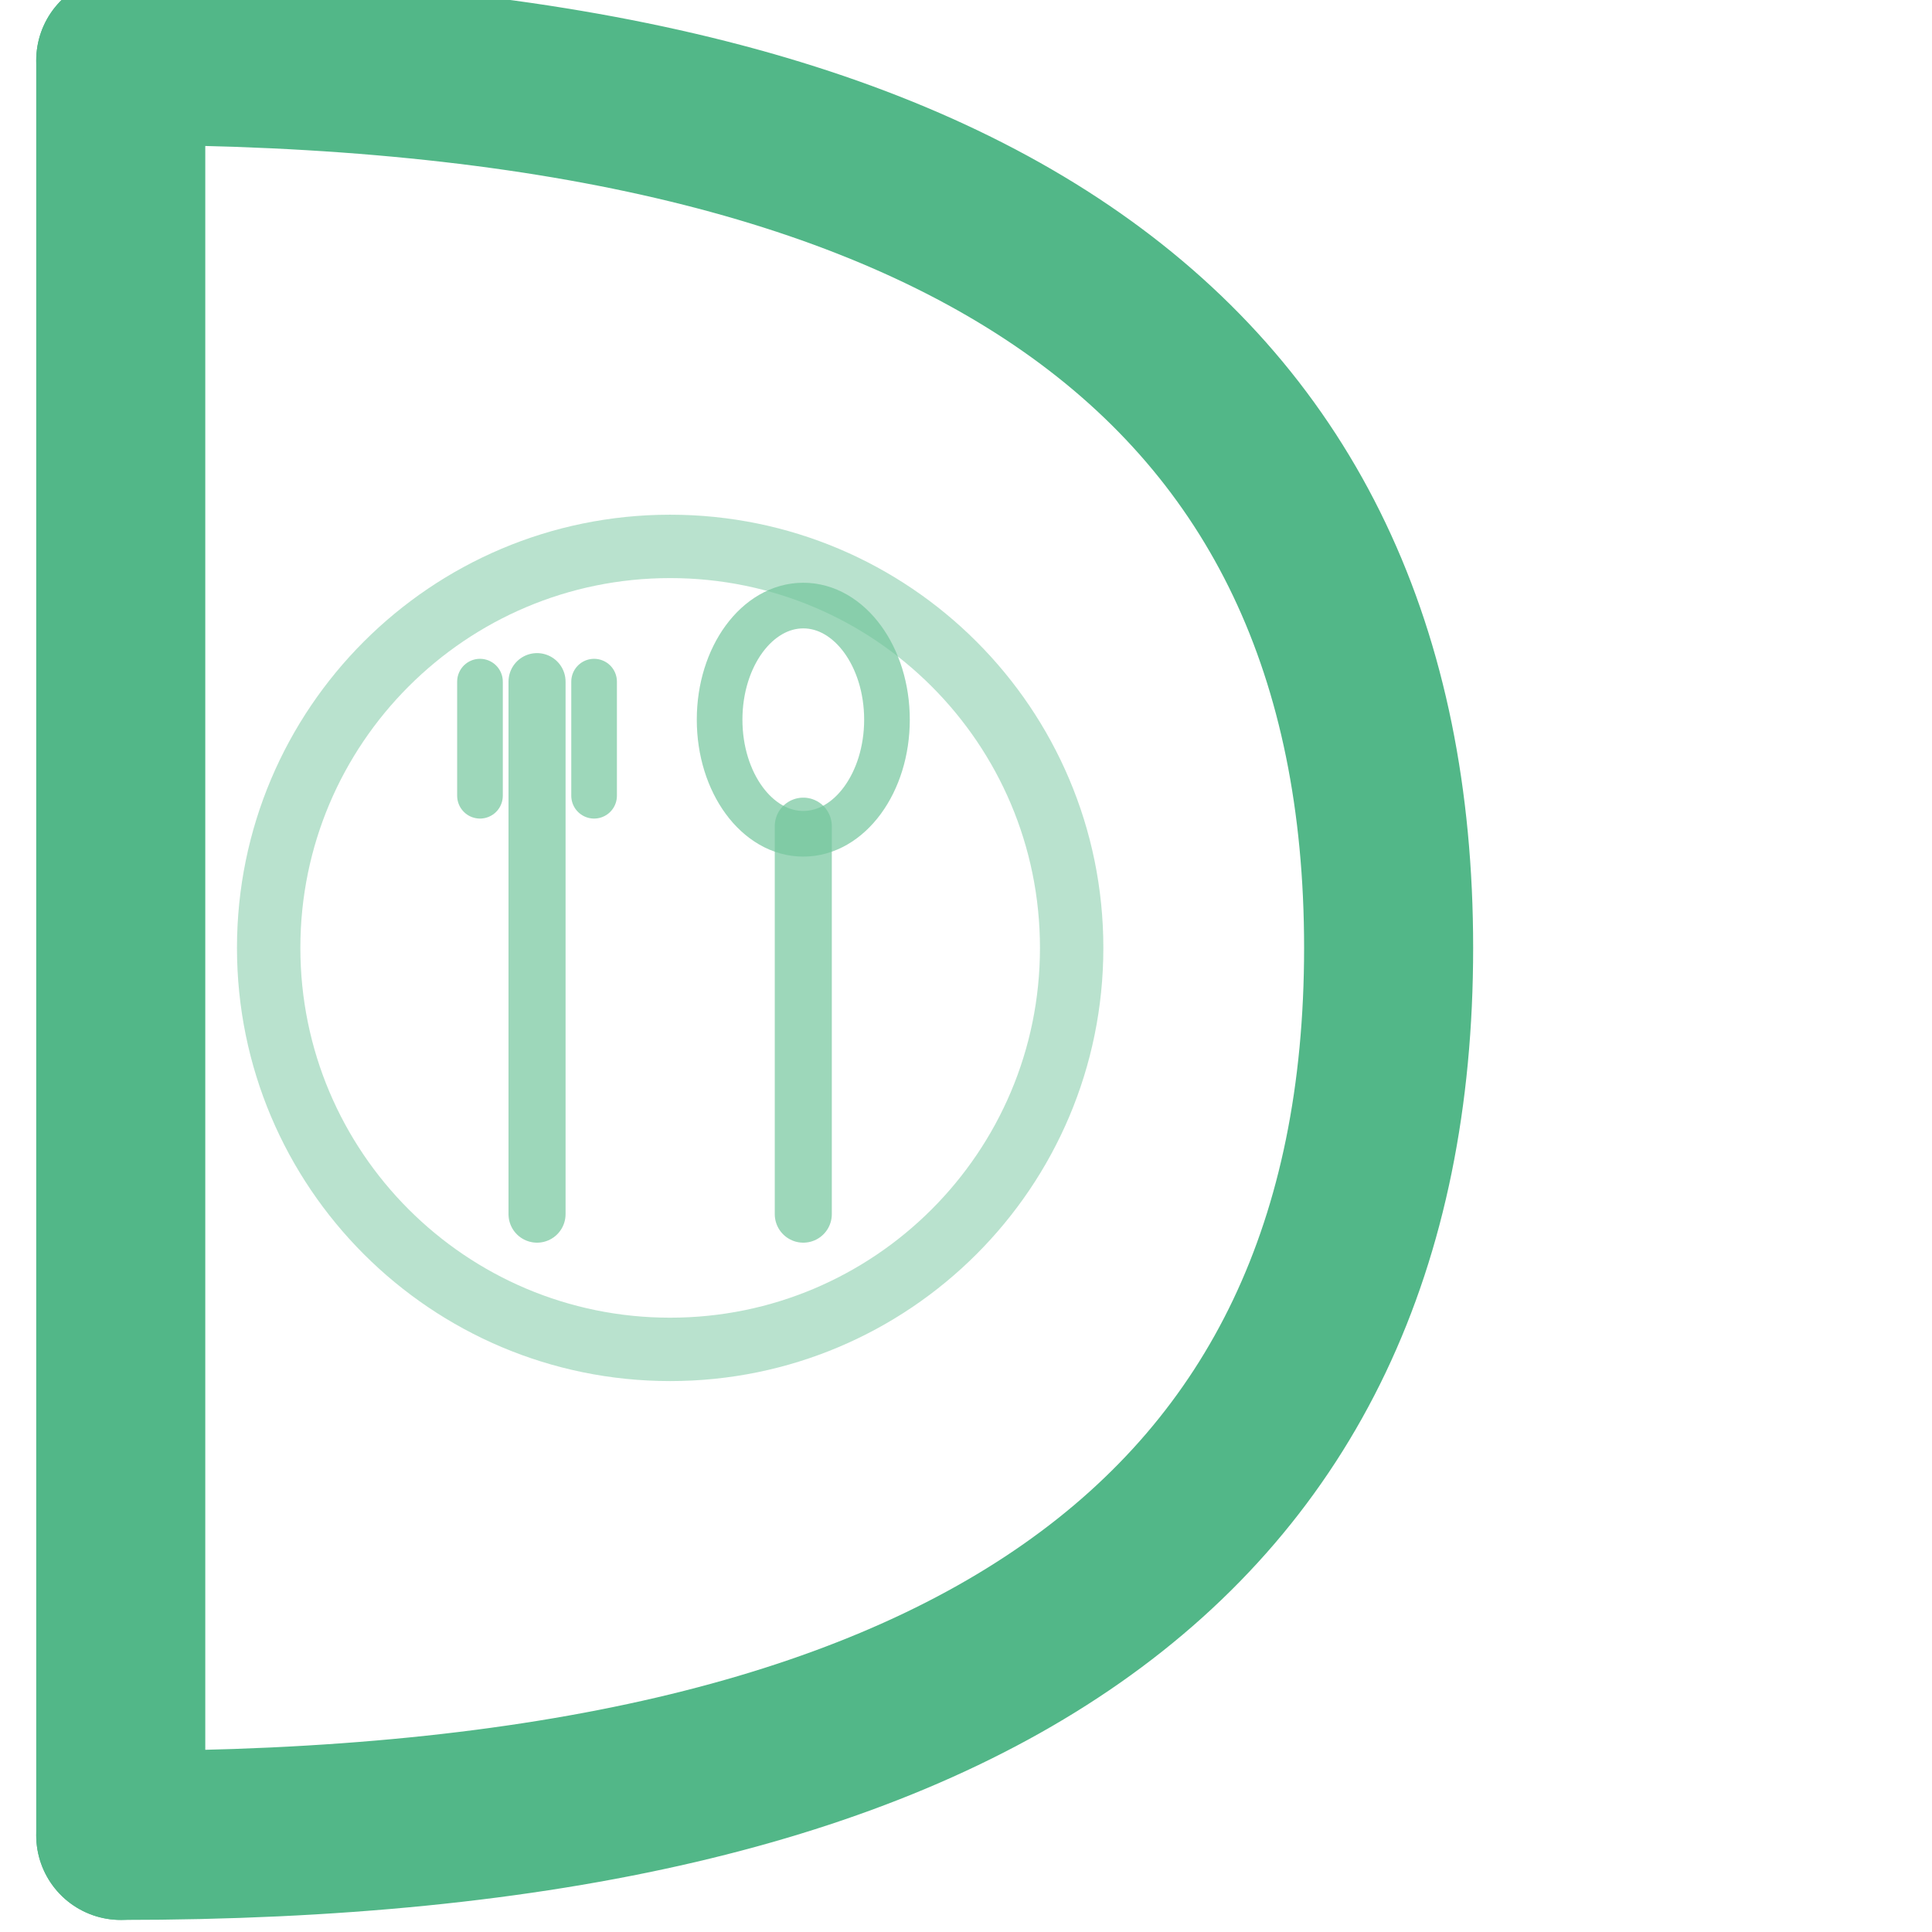
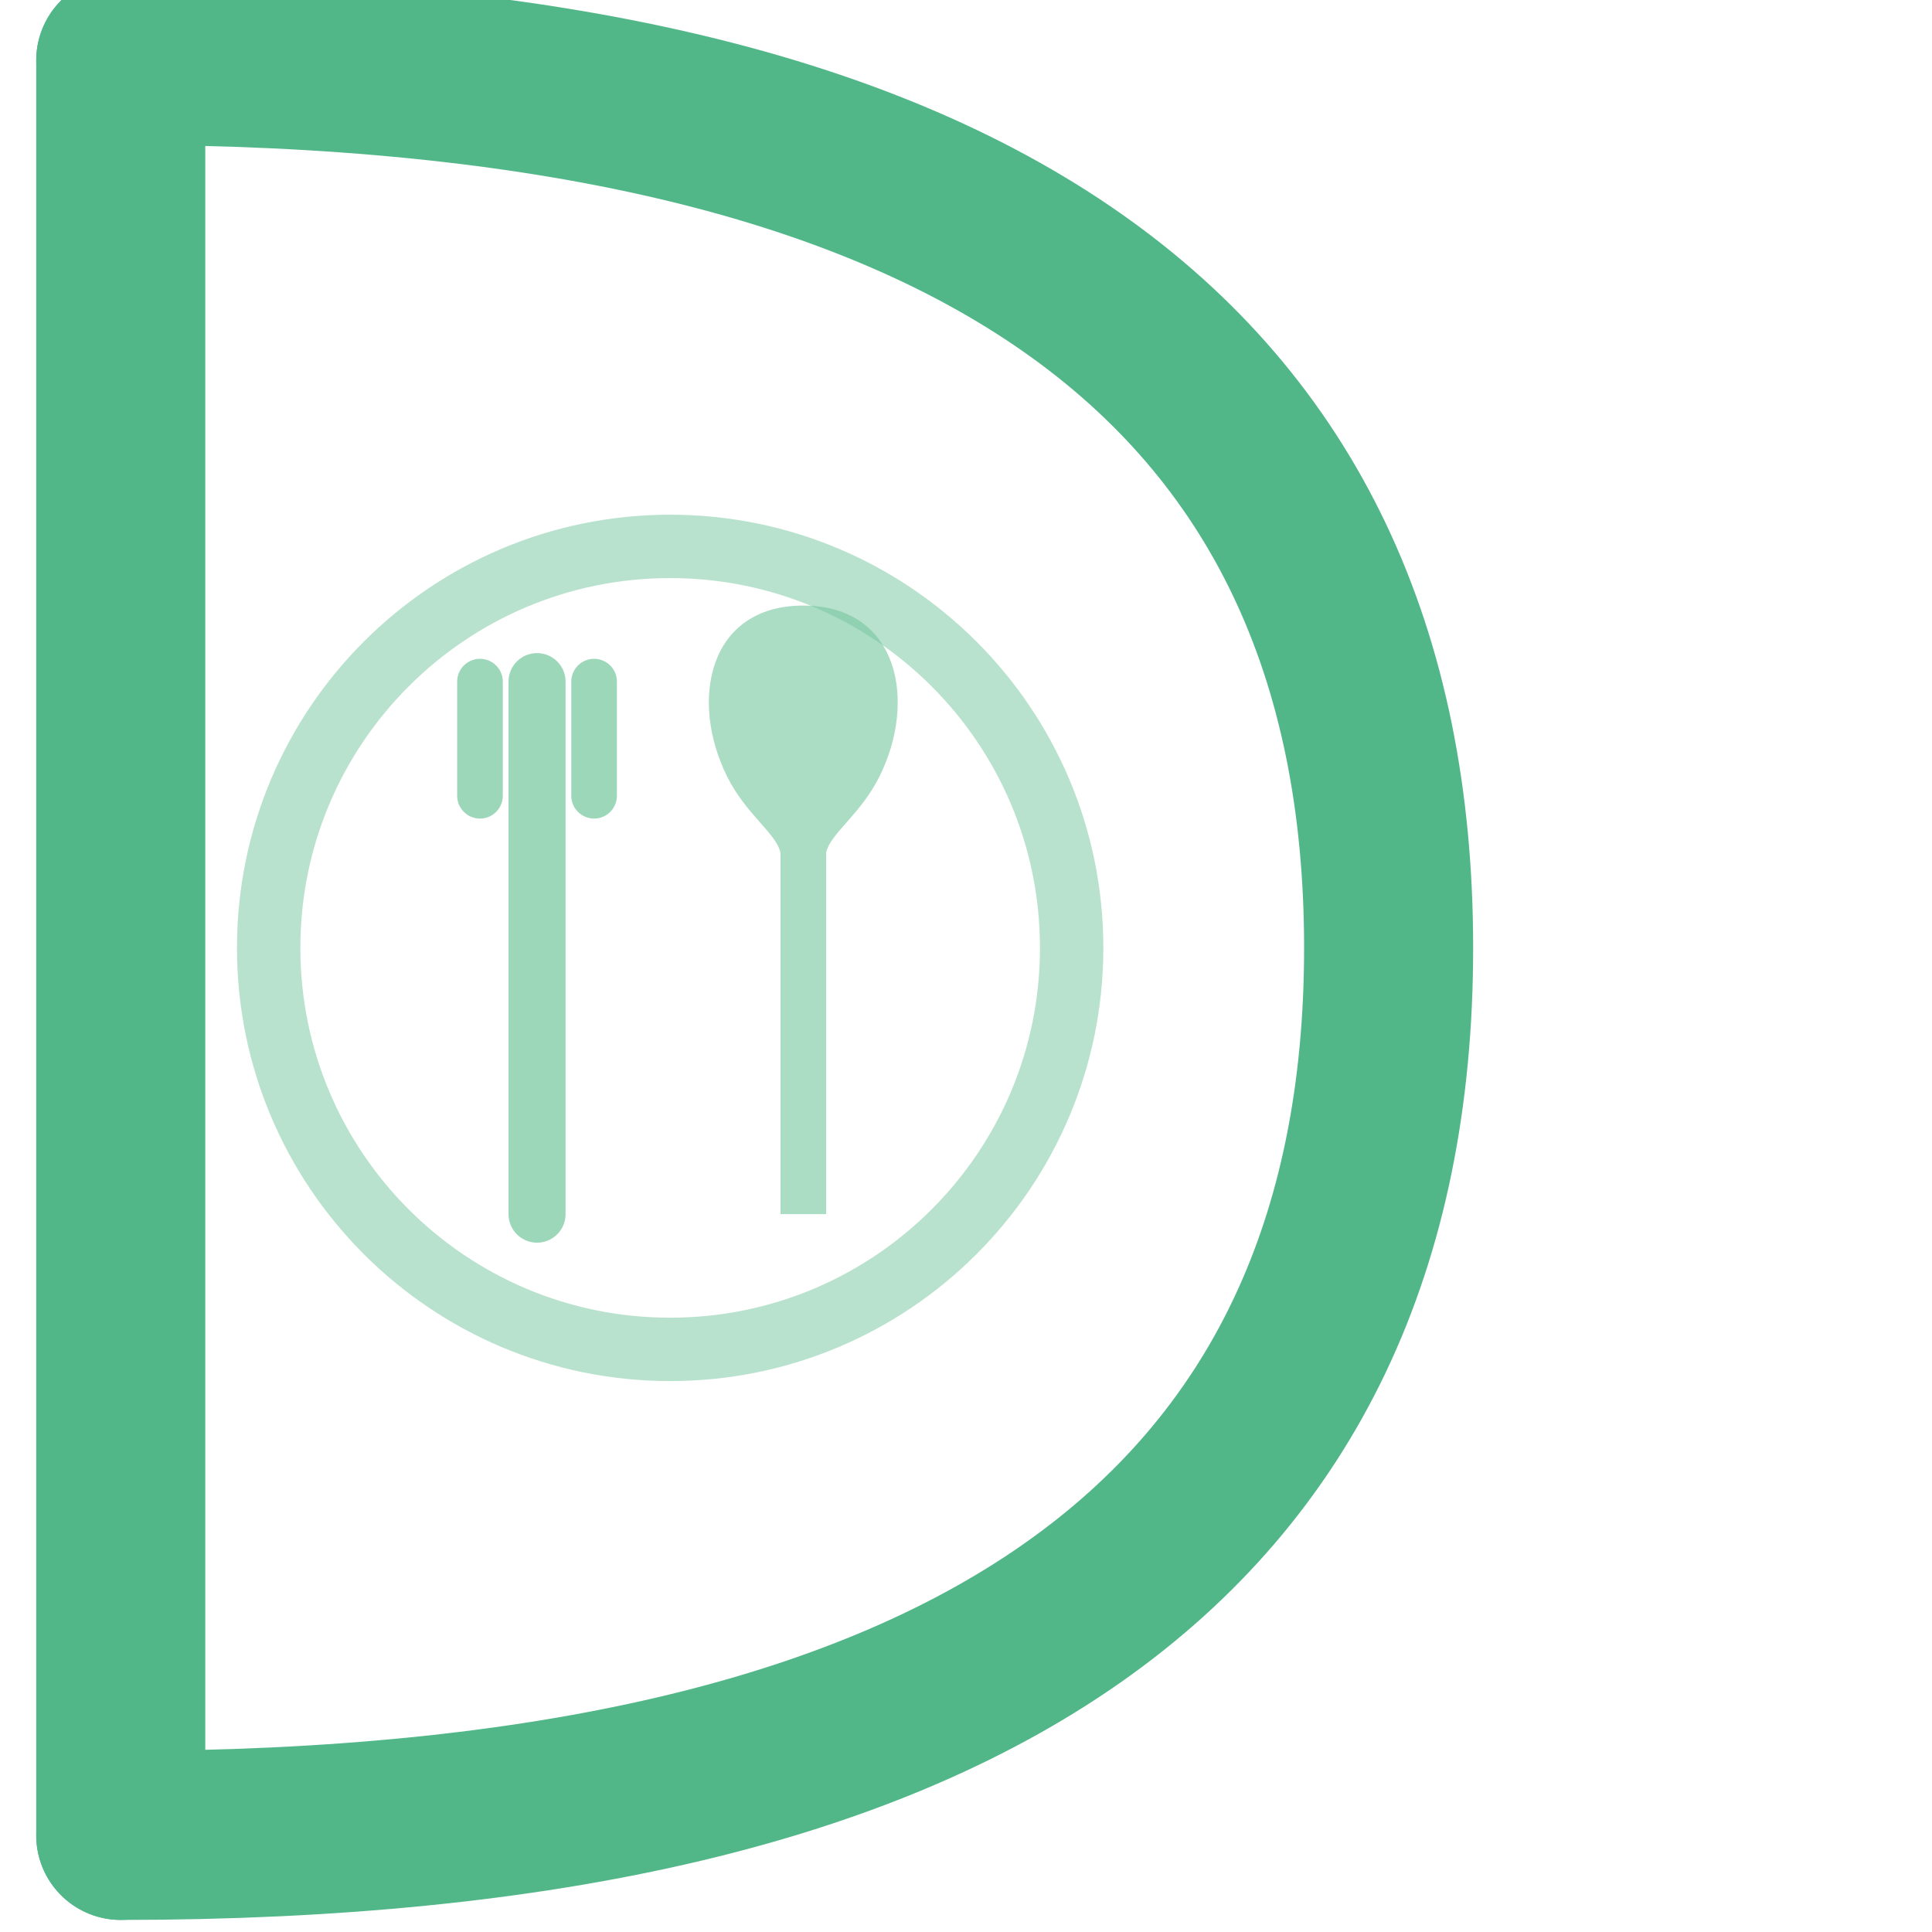
<svg xmlns="http://www.w3.org/2000/svg" viewBox="0 0 32 32" width="32" height="32">
  <g transform="translate(2, 1) scale(0.7)">
    <path d="M0 0 L0 42" stroke="#52b788" stroke-width="4" stroke-linecap="round" />
    <path d="M0 0 Q30 0 30 21 Q30 42 0 42" fill="none" stroke="#52b788" stroke-width="4" stroke-linecap="round" />
    <circle cx="13" cy="21" r="9.5" fill="none" stroke="#74c69d" stroke-width="1.5" opacity="0.5" />
    <g transform="translate(13, 21) scale(0.9) translate(-13, -21)">
      <line x1="9.5" y1="14" x2="9.5" y2="28" stroke="#74c69d" stroke-width="1.5" stroke-linecap="round" opacity="0.7" />
      <line x1="8" y1="14" x2="8" y2="17" stroke="#74c69d" stroke-width="1.2" stroke-linecap="round" opacity="0.7" />
      <line x1="11" y1="14" x2="11" y2="17" stroke="#74c69d" stroke-width="1.2" stroke-linecap="round" opacity="0.7" />
-       <ellipse cx="16.5" cy="15" rx="2.2" ry="3" fill="none" stroke="#74c69d" stroke-width="1.2" opacity="0.7" />
-       <line x1="16.5" y1="17.8" x2="16.5" y2="28" stroke="#74c69d" stroke-width="1.5" stroke-linecap="round" opacity="0.7" />
+       <path d="M16.5 12 C14 12 13.5 14.5 14.5 16.5 C15 17.5 15.8 18 15.9 18.5 L15.9 28 L17.1 28 L17.1 18.5 C17.2 18 18 17.5 18.5 16.5 C19.5 14.5 19 12 16.5 12 Z" fill="#74c69d" fill-opacity="0.6" stroke="none" />
    </g>
  </g>
</svg>
